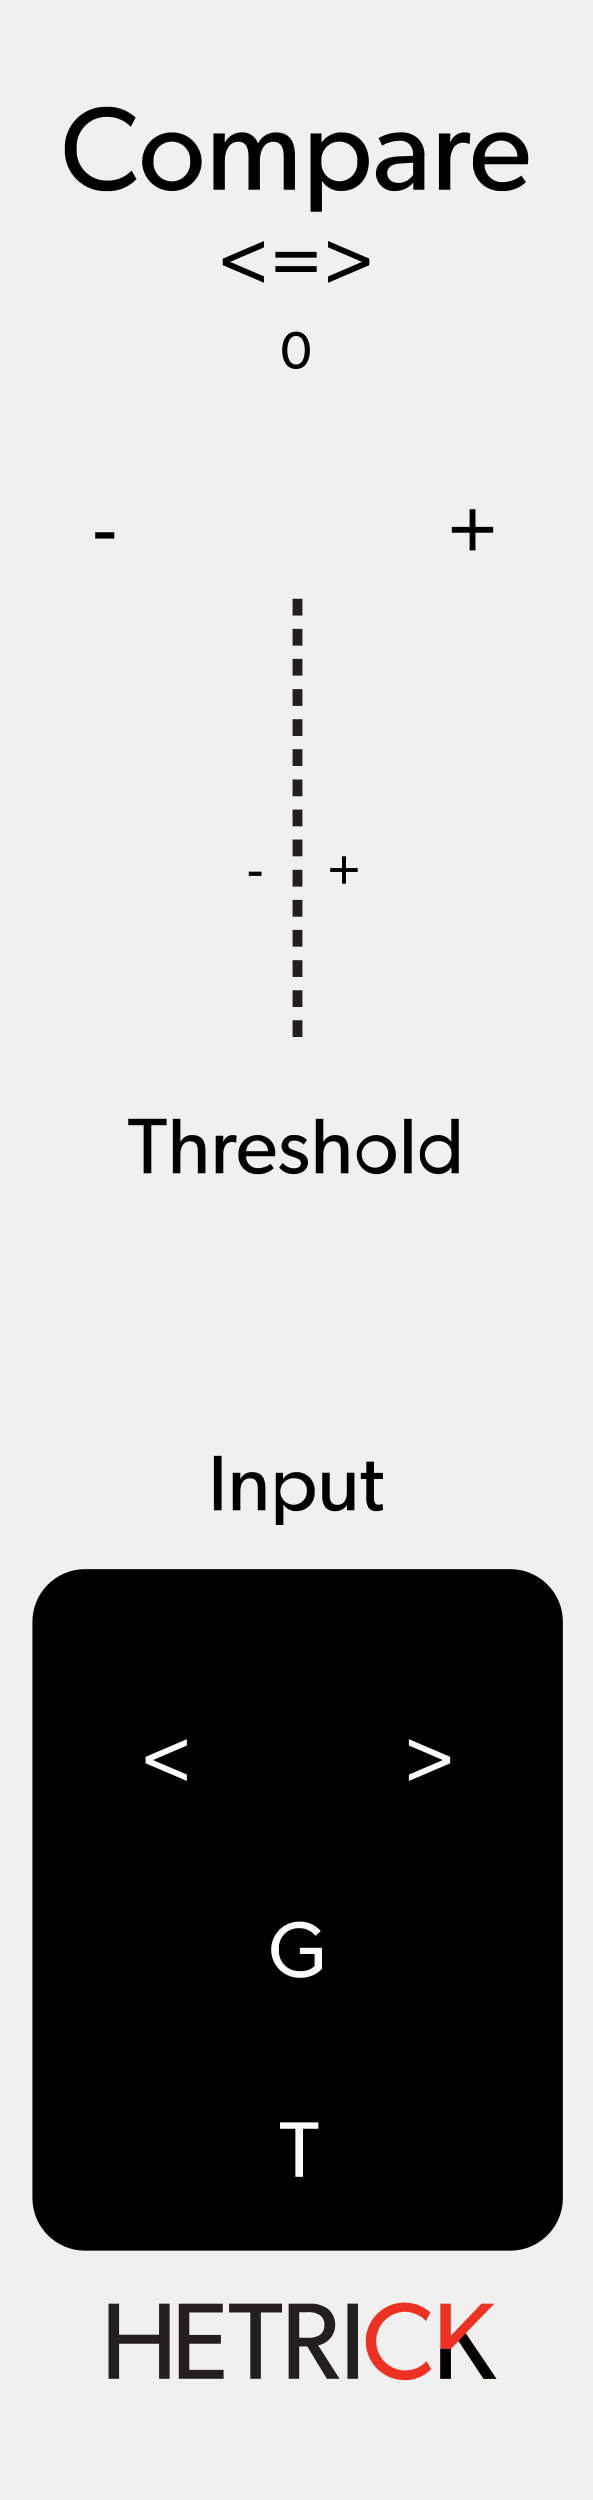
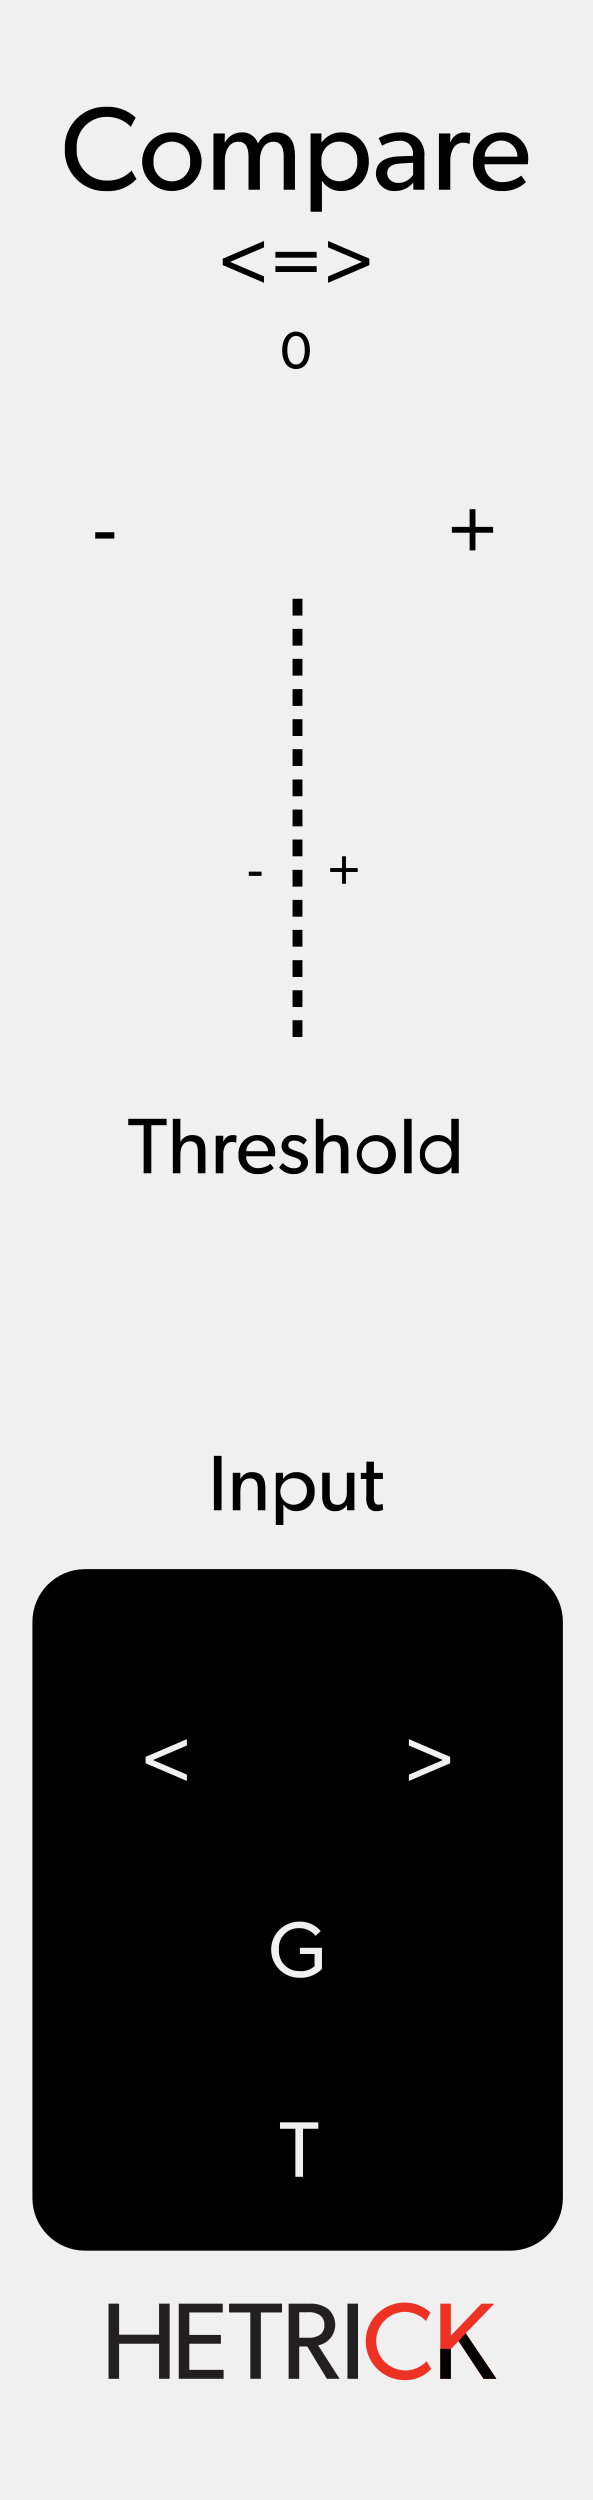
- <svg xmlns="http://www.w3.org/2000/svg" id="svg8" width="90" height="380" viewBox="0 0 90 380">
+ <svg xmlns="http://www.w3.org/2000/svg" id="svg8" width="90" height="380" viewBox="0 0 90 380" version="1.1">
+   <defs id="defs161" />
  <g id="layer1">
    <path id="rect817" d="M0,0H90V380H0Z" transform="translate(0 0.00002)" style="fill: #f0f0f0" />
  </g>
-   <g>
-     <path d="M25.784,361.578H24.178v-5.331H18.102v5.331H16.496V350.155h1.606v4.719h6.076v-4.719h1.606Z" transform="translate(0 0.00002)" style="fill: #231f20" />
-     <path d="M33.992,361.578H27.171V350.155h6.689v1.341H28.776v3.411h4.801v1.341h-4.801v3.973h5.215Z" transform="translate(0 0.00002)" style="fill: #231f20" />
-     <path d="M42.865,351.496H39.653v10.083h-1.606V351.496H34.819v-1.341h8.046Z" transform="translate(0 0.00002)" style="fill: #231f20" />
-     <path d="M51.622,361.578H49.685l-2.98-4.917H45.479v4.917h-1.606V350.155h3.228a4.373,4.373,0,0,1,2.748.795A3.185,3.185,0,0,1,48.36,356.496Zm-3.046-9.702a3.047,3.047,0,0,0-1.92-.414h-1.175v3.874h1.175a3.159,3.159,0,0,0,1.92-.397,1.727,1.727,0,0,0,.729-1.54A1.698,1.698,0,0,0,48.575,351.877Z" transform="translate(0 0.00002)" style="fill: #231f20" />
-     <path d="M54.419,361.578H52.813V350.155h1.606Z" transform="translate(0 0.00002)" style="fill: #231f20" />
-     <path d="M65.542,360.088A5.355,5.355,0,0,1,61.37,361.777a5.895,5.895,0,1,1,4.056-10.281l-.679,1.291a4.527,4.527,0,0,0-3.311-1.391,4.458,4.458,0,0,0,0,8.907,4.522,4.522,0,0,0,3.411-1.391Z" transform="translate(0 0.00002)" style="fill: #ed3224" />
-     <path d="M75.452,361.578H73.499L69.707,355.85l-1.175,1.192v4.536h-1.606V350.155h1.606v4.868l4.652-4.868h1.954l-4.354,4.503Z" transform="translate(0 0.00002)" style="fill: #ed3224" />
-     <path d="M75.452,361.578H73.499L69.707,355.85l-1.175,1.192v4.536h-1.606v-4.559l1.606.023,1.175-1.192,1.076-1.192.616.914.497.737Z" transform="translate(0 0.00002)" />
+   <g id="g22">
+     <path d="M25.784,361.578H24.178v-5.331H18.102v5.331H16.496V350.155h1.606v4.719h6.076v-4.719h1.606Z" transform="translate(0 0.00002)" style="fill: #231f20" id="path6" />
+     <path d="M33.992,361.578H27.171V350.155h6.689v1.341H28.776v3.411h4.801v1.341h-4.801v3.973h5.215Z" transform="translate(0 0.00002)" style="fill: #231f20" id="path8" />
+     <path d="M42.865,351.496H39.653v10.083h-1.606V351.496H34.819v-1.341h8.046Z" transform="translate(0 0.00002)" style="fill: #231f20" id="path10" />
+     <path d="M51.622,361.578H49.685l-2.98-4.917H45.479v4.917h-1.606V350.155h3.228a4.373,4.373,0,0,1,2.748.795A3.185,3.185,0,0,1,48.36,356.496Zm-3.046-9.702a3.047,3.047,0,0,0-1.92-.414h-1.175v3.874h1.175a3.159,3.159,0,0,0,1.92-.397,1.727,1.727,0,0,0,.729-1.54A1.698,1.698,0,0,0,48.575,351.877Z" transform="translate(0 0.00002)" style="fill: #231f20" id="path12" />
+     <path d="M54.419,361.578H52.813V350.155h1.606Z" transform="translate(0 0.00002)" style="fill: #231f20" id="path14" />
+     <path d="M65.542,360.088A5.355,5.355,0,0,1,61.37,361.777a5.895,5.895,0,1,1,4.056-10.281l-.679,1.291a4.527,4.527,0,0,0-3.311-1.391,4.458,4.458,0,0,0,0,8.907,4.522,4.522,0,0,0,3.411-1.391Z" transform="translate(0 0.00002)" style="fill: #ed3224" id="path16" />
+     <path d="M75.452,361.578H73.499L69.707,355.85l-1.175,1.192v4.536h-1.606V350.155h1.606v4.868l4.652-4.868h1.954l-4.354,4.503Z" transform="translate(0 0.00002)" style="fill: #ed3224" id="path18" />
+     <path d="M75.452,361.578H73.499L69.707,355.85l-1.175,1.192v4.536h-1.606v-4.559l1.606.023,1.175-1.192,1.076-1.192.616.914.497.737Z" transform="translate(0 0.00002)" id="path20" />
  </g>
-   <g>
-     <path d="M20.749,27.216a5.825,5.825,0,0,1-4.538,1.836,6.121,6.121,0,0,1-6.356-6.41,6.151,6.151,0,0,1,6.356-6.41,6.156,6.156,0,0,1,4.412,1.638l-.738,1.404a4.925,4.925,0,0,0-3.601-1.512,4.521,4.521,0,0,0-4.627,4.843,4.531,4.531,0,0,0,4.627,4.844,4.917,4.917,0,0,0,3.709-1.513Z" transform="translate(0 0.00002)" />
-     <path d="M26.129,29.035a4.457,4.457,0,1,1,0-8.913,4.457,4.457,0,1,1,0,8.913Zm0-7.508a2.782,2.782,0,0,0-2.791,3.007,2.792,2.792,0,1,0,5.563,0A2.779,2.779,0,0,0,26.129,21.526Z" transform="translate(0 0.00002)" />
-     <path d="M44.834,28.836H43.123V23.849c0-.99-.18-2.305-1.566-2.305-1.369,0-2.053,1.314-2.053,2.845v4.447H37.775V23.849c0-1.261-.306-2.305-1.549-2.305-1.368,0-2.052,1.314-2.052,2.845v4.447H32.446V20.284h1.729l-.018,1.351H34.21a2.823,2.823,0,0,1,2.467-1.513,2.467,2.467,0,0,1,2.539,1.693,2.969,2.969,0,0,1,2.719-1.693c2.287,0,2.899,1.675,2.899,3.529Z" transform="translate(0 0.00002)" />
-     <path d="M51.905,29.035a3.323,3.323,0,0,1-2.953-1.531l-.018-.018v4.7H47.206V20.284H48.862v1.351h.036a3.625,3.625,0,0,1,3.043-1.513c2.521,0,4.123,1.891,4.123,4.43C56.064,27.09,54.443,29.035,51.905,29.035Zm-.324-7.508A2.719,2.719,0,0,0,48.862,24.533a2.734,2.734,0,1,0,5.438,0A2.72,2.72,0,0,0,51.581,21.526Z" transform="translate(0 0.00002)" />
-     <path d="M64.505,28.836H62.831l-.019-1.08a3.528,3.528,0,0,1-2.719,1.278,2.718,2.718,0,0,1-2.953-2.647c0-1.674,1.369-2.521,3.35-2.611l2.286-.09v-.342a1.876,1.876,0,0,0-2.124-1.944,5.26,5.26,0,0,0-2.575.738l-.522-1.152a6.594,6.594,0,0,1,3.205-.864,3.707,3.707,0,0,1,2.827.973,3.542,3.542,0,0,1,.918,2.772Zm-1.71-4.105-1.999.126c-1.386.072-1.944.666-1.944,1.476,0,.811.63,1.477,1.765,1.477a2.686,2.686,0,0,0,2.179-1.242Z" transform="translate(0 0.00002)" />
-     <path d="M71.38,21.868h-.072a2.263,2.263,0,0,0-.936-.18,1.789,1.789,0,0,0-1.404.72,3.788,3.788,0,0,0-.522,2.161v4.267H66.717V20.284h1.729l-.019,1.314h.055a2.233,2.233,0,0,1,2.106-1.477,2.398,2.398,0,0,1,.9.145Z" transform="translate(0 0.00002)" />
-     <path d="M80.236,24.965H73.646a2.637,2.637,0,0,0,2.755,2.719,4.734,4.734,0,0,0,2.827-.99l.72.99a5.021,5.021,0,0,1-3.763,1.351,4.147,4.147,0,0,1-4.285-4.483,4.242,4.242,0,0,1,4.339-4.43A3.905,3.905,0,0,1,80.291,24.209,7.365,7.365,0,0,1,80.236,24.965Zm-1.584-1.152a2.471,2.471,0,0,0-2.467-2.449A2.515,2.515,0,0,0,73.665,23.813Z" transform="translate(0 0.00002)" />
+   <g id="g38">
+     <path d="M20.749,27.216a5.825,5.825,0,0,1-4.538,1.836,6.121,6.121,0,0,1-6.356-6.41,6.151,6.151,0,0,1,6.356-6.41,6.156,6.156,0,0,1,4.412,1.638l-.738,1.404a4.925,4.925,0,0,0-3.601-1.512,4.521,4.521,0,0,0-4.627,4.843,4.531,4.531,0,0,0,4.627,4.844,4.917,4.917,0,0,0,3.709-1.513Z" transform="translate(0 0.00002)" id="path24" />
+     <path d="M26.129,29.035a4.457,4.457,0,1,1,0-8.913,4.457,4.457,0,1,1,0,8.913Zm0-7.508a2.782,2.782,0,0,0-2.791,3.007,2.792,2.792,0,1,0,5.563,0A2.779,2.779,0,0,0,26.129,21.526Z" transform="translate(0 0.00002)" id="path26" />
+     <path d="M44.834,28.836H43.123V23.849c0-.99-.18-2.305-1.566-2.305-1.369,0-2.053,1.314-2.053,2.845v4.447H37.775V23.849c0-1.261-.306-2.305-1.549-2.305-1.368,0-2.052,1.314-2.052,2.845v4.447H32.446V20.284h1.729l-.018,1.351H34.21a2.823,2.823,0,0,1,2.467-1.513,2.467,2.467,0,0,1,2.539,1.693,2.969,2.969,0,0,1,2.719-1.693c2.287,0,2.899,1.675,2.899,3.529Z" transform="translate(0 0.00002)" id="path28" />
+     <path d="M51.905,29.035a3.323,3.323,0,0,1-2.953-1.531l-.018-.018v4.7H47.206V20.284H48.862v1.351h.036a3.625,3.625,0,0,1,3.043-1.513c2.521,0,4.123,1.891,4.123,4.43C56.064,27.09,54.443,29.035,51.905,29.035Zm-.324-7.508A2.719,2.719,0,0,0,48.862,24.533a2.734,2.734,0,1,0,5.438,0A2.72,2.72,0,0,0,51.581,21.526Z" transform="translate(0 0.00002)" id="path30" />
+     <path d="M64.505,28.836H62.831l-.019-1.08a3.528,3.528,0,0,1-2.719,1.278,2.718,2.718,0,0,1-2.953-2.647c0-1.674,1.369-2.521,3.35-2.611l2.286-.09v-.342a1.876,1.876,0,0,0-2.124-1.944,5.26,5.26,0,0,0-2.575.738l-.522-1.152a6.594,6.594,0,0,1,3.205-.864,3.707,3.707,0,0,1,2.827.973,3.542,3.542,0,0,1,.918,2.772Zm-1.71-4.105-1.999.126c-1.386.072-1.944.666-1.944,1.476,0,.811.63,1.477,1.765,1.477a2.686,2.686,0,0,0,2.179-1.242Z" transform="translate(0 0.00002)" id="path32" />
+     <path d="M71.38,21.868h-.072a2.263,2.263,0,0,0-.936-.18,1.789,1.789,0,0,0-1.404.72,3.788,3.788,0,0,0-.522,2.161v4.267H66.717V20.284h1.729l-.019,1.314h.055a2.233,2.233,0,0,1,2.106-1.477,2.398,2.398,0,0,1,.9.145Z" transform="translate(0 0.00002)" id="path34" />
+     <path d="M80.236,24.965H73.646a2.637,2.637,0,0,0,2.755,2.719,4.734,4.734,0,0,0,2.827-.99l.72.99a5.021,5.021,0,0,1-3.763,1.351,4.147,4.147,0,0,1-4.285-4.483,4.242,4.242,0,0,1,4.339-4.43A3.905,3.905,0,0,1,80.291,24.209,7.365,7.365,0,0,1,80.236,24.965Zm-1.584-1.152a2.471,2.471,0,0,0-2.467-2.449A2.515,2.515,0,0,0,73.665,23.813Z" transform="translate(0 0.00002)" id="path36" />
  </g>
-   <g>
-     <path d="M25.323,171.029H22.997v7.304H21.834v-7.304H19.495v-.971h5.829Z" transform="translate(0 0.00002)" />
-     <path d="M31.227,178.333H30.076v-3.226c0-.816-.132-1.631-1.175-1.631s-1.487.899-1.487,2.039V178.333H26.274v-8.275h1.139v3.478H27.437a1.945,1.945,0,0,1,1.751-1.007c1.643,0,2.039,1.055,2.039,2.411Z" transform="translate(0 0.00002)" />
-     <path d="M35.896,173.691h-.048a1.514,1.514,0,0,0-.624-.12,1.195,1.195,0,0,0-.936.479,2.527,2.527,0,0,0-.348,1.439V178.333H32.79v-5.697h1.151l-.012.875h.036a1.487,1.487,0,0,1,1.403-.983,1.604,1.604,0,0,1,.6.096Z" transform="translate(0 0.00002)" />
-     <path d="M41.799,175.754H37.409a1.756,1.756,0,0,0,1.835,1.811,3.15,3.15,0,0,0,1.883-.66l.48.66a3.347,3.347,0,0,1-2.507.899,2.763,2.763,0,0,1-2.854-2.986,2.826,2.826,0,0,1,2.891-2.95,2.601,2.601,0,0,1,2.698,2.722A5.005,5.005,0,0,1,41.799,175.754Zm-1.056-.768A1.646,1.646,0,0,0,39.1,173.356a1.676,1.676,0,0,0-1.679,1.631Z" transform="translate(0 0.00002)" />
-     <path d="M46.228,177.961a2.432,2.432,0,0,1-1.583.503,2.728,2.728,0,0,1-2.219-1.02l.552-.671a2.337,2.337,0,0,0,1.679.815c.528,0,1.091-.192,1.091-.815s-.899-.815-1.283-.948a4.253,4.253,0,0,1-.78-.3,1.468,1.468,0,0,1-.899-1.367,1.724,1.724,0,0,1,1.919-1.631,2.491,2.491,0,0,1,1.942.744l-.479.708a2.086,2.086,0,0,0-1.439-.612c-.552,0-.911.24-.911.708s.551.672,1.115.852c.312.108.528.18.768.276a2.187,2.187,0,0,1,.66.408,1.409,1.409,0,0,1,.455,1.056A1.623,1.623,0,0,1,46.228,177.961Z" transform="translate(0 0.00002)" />
-     <path d="M52.958,178.333H51.807v-3.226c0-.816-.132-1.631-1.176-1.631-1.043,0-1.487.899-1.487,2.039V178.333H48.005v-8.275h1.139v3.478H49.168a1.943,1.943,0,0,1,1.751-1.007c1.643,0,2.039,1.055,2.039,2.411Z" transform="translate(0 0.00002)" />
-     <path d="M57.159,178.465a2.969,2.969,0,1,1,3.011-2.962A2.888,2.888,0,0,1,57.159,178.465Zm0-5.001a2.016,2.016,0,1,0,1.848,2.003A1.853,1.853,0,0,0,57.159,173.464Z" transform="translate(0 0.00002)" />
-     <path d="M62.572,178.333H61.433v-8.275h1.14Z" transform="translate(0 0.00002)" />
-     <path d="M69.733,178.333H68.63v-.912h-.024a2.315,2.315,0,0,1-2.002,1.043,2.762,2.762,0,0,1-2.771-2.986,2.733,2.733,0,0,1,2.746-2.95,2.303,2.303,0,0,1,1.991.995h.023v-3.466H69.733Zm-2.914-4.869a2.02,2.02,0,1,0,1.811,2.003A1.812,1.812,0,0,0,66.819,173.464Z" transform="translate(0 0.00002)" />
+   <g id="g58">
+     <path d="M25.323,171.029H22.997v7.304H21.834v-7.304H19.495v-.971h5.829Z" transform="translate(0 0.00002)" id="path40" />
+     <path d="M31.227,178.333H30.076v-3.226c0-.816-.132-1.631-1.175-1.631s-1.487.899-1.487,2.039V178.333H26.274v-8.275h1.139v3.478H27.437a1.945,1.945,0,0,1,1.751-1.007c1.643,0,2.039,1.055,2.039,2.411Z" transform="translate(0 0.00002)" id="path42" />
+     <path d="M35.896,173.691h-.048a1.514,1.514,0,0,0-.624-.12,1.195,1.195,0,0,0-.936.479,2.527,2.527,0,0,0-.348,1.439V178.333H32.79v-5.697h1.151l-.012.875h.036a1.487,1.487,0,0,1,1.403-.983,1.604,1.604,0,0,1,.6.096Z" transform="translate(0 0.00002)" id="path44" />
+     <path d="M41.799,175.754H37.409a1.756,1.756,0,0,0,1.835,1.811,3.15,3.15,0,0,0,1.883-.66l.48.66a3.347,3.347,0,0,1-2.507.899,2.763,2.763,0,0,1-2.854-2.986,2.826,2.826,0,0,1,2.891-2.95,2.601,2.601,0,0,1,2.698,2.722A5.005,5.005,0,0,1,41.799,175.754Zm-1.056-.768A1.646,1.646,0,0,0,39.1,173.356a1.676,1.676,0,0,0-1.679,1.631Z" transform="translate(0 0.00002)" id="path46" />
+     <path d="M46.228,177.961a2.432,2.432,0,0,1-1.583.503,2.728,2.728,0,0,1-2.219-1.02l.552-.671a2.337,2.337,0,0,0,1.679.815c.528,0,1.091-.192,1.091-.815s-.899-.815-1.283-.948a4.253,4.253,0,0,1-.78-.3,1.468,1.468,0,0,1-.899-1.367,1.724,1.724,0,0,1,1.919-1.631,2.491,2.491,0,0,1,1.942.744l-.479.708a2.086,2.086,0,0,0-1.439-.612c-.552,0-.911.24-.911.708s.551.672,1.115.852c.312.108.528.18.768.276a2.187,2.187,0,0,1,.66.408,1.409,1.409,0,0,1,.455,1.056A1.623,1.623,0,0,1,46.228,177.961Z" transform="translate(0 0.00002)" id="path48" />
+     <path d="M52.958,178.333H51.807v-3.226c0-.816-.132-1.631-1.176-1.631-1.043,0-1.487.899-1.487,2.039V178.333H48.005v-8.275h1.139v3.478H49.168a1.943,1.943,0,0,1,1.751-1.007c1.643,0,2.039,1.055,2.039,2.411Z" transform="translate(0 0.00002)" id="path50" />
+     <path d="M57.159,178.465a2.969,2.969,0,1,1,3.011-2.962A2.888,2.888,0,0,1,57.159,178.465Zm0-5.001a2.016,2.016,0,1,0,1.848,2.003A1.853,1.853,0,0,0,57.159,173.464Z" transform="translate(0 0.00002)" id="path52" />
+     <path d="M62.572,178.333H61.433v-8.275h1.14Z" transform="translate(0 0.00002)" id="path54" />
+     <path d="M69.733,178.333H68.63v-.912h-.024a2.315,2.315,0,0,1-2.002,1.043,2.762,2.762,0,0,1-2.771-2.986,2.733,2.733,0,0,1,2.746-2.95,2.303,2.303,0,0,1,1.991.995h.023v-3.466H69.733Zm-2.914-4.869a2.02,2.02,0,1,0,1.811,2.003A1.812,1.812,0,0,0,66.819,173.464Z" transform="translate(0 0.00002)" id="path56" />
  </g>
-   <g>
-     <path d="M33.677,229.565H32.514V221.29h1.163Z" transform="translate(0 0.00002)" />
-     <path d="M40.335,229.565H39.184V226.388c0-.96-.167-1.68-1.187-1.68-1.067,0-1.463.899-1.463,1.991v2.866H35.382v-5.696H36.533l-.012.899h.036a1.925,1.925,0,0,1,1.739-1.008c1.619,0,2.039,1.067,2.039,2.435Z" transform="translate(0 0.00002)" />
-     <path d="M45.052,229.697a2.213,2.213,0,0,1-1.967-1.02l-.012-.012v3.131H41.921v-7.928H43.025v.899h.024a2.415,2.415,0,0,1,2.027-1.008,2.721,2.721,0,0,1,2.747,2.95A2.762,2.762,0,0,1,45.052,229.697Zm-.216-5.001a2.02,2.02,0,1,0,1.811,2.003A1.812,1.812,0,0,0,44.836,224.696Z" transform="translate(0 0.00002)" />
-     <path d="M53.87,229.565H52.755l-.012-.815a1.987,1.987,0,0,1-1.764.947,1.842,1.842,0,0,1-1.582-.659,2.891,2.891,0,0,1-.42-1.763v-3.419h1.139v3.37c0,.78.168,1.512,1.188,1.512,1.008,0,1.415-.863,1.415-1.823v-3.059h1.151Z" transform="translate(0 0.00002)" />
-     <path d="M58.228,229.506a2.898,2.898,0,0,1-1.044.191,1.337,1.337,0,0,1-1.211-.587,2.972,2.972,0,0,1-.288-1.703v-2.603h-.84v-.924h.84v-1.703h1.151v1.703h1.367v.924H56.836v2.578a2.245,2.245,0,0,0,.144,1.044.597.597,0,0,0,.588.287,1.391,1.391,0,0,0,.588-.132Z" transform="translate(0 0.00002)" />
+   <g id="g70">
+     <path d="M33.677,229.565H32.514V221.29h1.163Z" transform="translate(0 0.00002)" id="path60" />
+     <path d="M40.335,229.565H39.184V226.388c0-.96-.167-1.68-1.187-1.68-1.067,0-1.463.899-1.463,1.991v2.866H35.382v-5.696H36.533l-.012.899h.036a1.925,1.925,0,0,1,1.739-1.008c1.619,0,2.039,1.067,2.039,2.435Z" transform="translate(0 0.00002)" id="path62" />
+     <path d="M45.052,229.697a2.213,2.213,0,0,1-1.967-1.02l-.012-.012v3.131H41.921v-7.928H43.025v.899h.024a2.415,2.415,0,0,1,2.027-1.008,2.721,2.721,0,0,1,2.747,2.95A2.762,2.762,0,0,1,45.052,229.697Zm-.216-5.001a2.02,2.02,0,1,0,1.811,2.003A1.812,1.812,0,0,0,44.836,224.696Z" transform="translate(0 0.00002)" id="path64" />
+     <path d="M53.87,229.565H52.755l-.012-.815a1.987,1.987,0,0,1-1.764.947,1.842,1.842,0,0,1-1.582-.659,2.891,2.891,0,0,1-.42-1.763v-3.419h1.139v3.37c0,.78.168,1.512,1.188,1.512,1.008,0,1.415-.863,1.415-1.823v-3.059h1.151Z" transform="translate(0 0.00002)" id="path66" />
+     <path d="M58.228,229.506a2.898,2.898,0,0,1-1.044.191,1.337,1.337,0,0,1-1.211-.587,2.972,2.972,0,0,1-.288-1.703v-2.603h-.84v-.924h.84v-1.703h1.151v1.703h1.367v.924H56.836v2.578a2.245,2.245,0,0,0,.144,1.044.597.597,0,0,0,.588.287,1.391,1.391,0,0,0,.588-.132Z" transform="translate(0 0.00002)" id="path68" />
  </g>
-   <rect x="4.927" y="238.51" width="80.63" height="103.591" rx="8" ry="8" />
-   <g>
-     <g>
-       <rect x="37.501" y="144.933" width="14.998" height="13.733" style="fill: none" />
-       <rect x="44.469" y="145.948" width="1.5" height="2.549" style="fill: #231f20" />
-       <rect x="44.469" y="150.52" width="1.5" height="2.549" style="fill: #231f20" />
-       <rect x="44.469" y="155.077" width="1.5" height="2.549" style="fill: #231f20" />
-     </g>
-     <g>
-       <rect x="37.501" y="131.2" width="14.998" height="13.733" style="fill: none" />
-       <rect x="44.469" y="132.215" width="1.5" height="2.549" style="fill: #231f20" />
-       <rect x="44.469" y="136.787" width="1.5" height="2.549" style="fill: #231f20" />
-       <rect x="44.469" y="141.344" width="1.5" height="2.549" style="fill: #231f20" />
-     </g>
-     <g>
-       <rect x="37.501" y="117.467" width="14.998" height="13.733" style="fill: none" />
-       <rect x="44.469" y="118.481" width="1.5" height="2.549" style="fill: #231f20" />
-       <rect x="44.469" y="123.053" width="1.5" height="2.549" style="fill: #231f20" />
-       <rect x="44.469" y="127.61" width="1.5" height="2.549" style="fill: #231f20" />
-     </g>
-     <g>
-       <rect x="37.501" y="103.733" width="14.998" height="13.733" style="fill: none" />
-       <rect x="44.469" y="104.748" width="1.5" height="2.549" style="fill: #231f20" />
-       <rect x="44.469" y="109.32" width="1.5" height="2.549" style="fill: #231f20" />
-       <rect x="44.469" y="113.877" width="1.5" height="2.549" style="fill: #231f20" />
-     </g>
-     <g>
-       <rect x="37.501" y="90" width="14.998" height="13.733" style="fill: none" />
-       <rect x="44.469" y="91.015" width="1.5" height="2.549" style="fill: #231f20" />
-       <rect x="44.469" y="95.587" width="1.5" height="2.549" style="fill: #231f20" />
-       <rect x="44.469" y="100.144" width="1.5" height="2.549" style="fill: #231f20" />
-     </g>
+   <rect x="4.927" y="238.51" width="80.63" height="103.591" rx="8" ry="8" id="rect72" />
+   <rect x="37.501" y="144.933" width="14.998" height="13.733" style="fill:none" id="rect74" />
+   <rect x="37.501" y="131.2" width="14.998" height="13.733" style="fill:none" id="rect84" />
+   <rect x="37.501" y="117.467" width="14.998" height="13.733" style="fill:none" id="rect94" />
+   <rect x="37.501" y="103.733" width="14.998" height="13.733" style="fill:none" id="rect104" />
+   <rect x="37.501" y="90" width="14.998" height="13.733" style="fill:none" id="rect114" />
+   <g id="g968">
+     <rect x="44.469" y="145.948" width="1.5" height="2.549" style="fill:#000000" id="rect76" />
+     <rect x="44.469" y="150.52" width="1.5" height="2.549" style="fill:#000000" id="rect78" />
+     <rect x="44.469" y="155.077" width="1.5" height="2.549" style="fill:#000000" id="rect80" />
+     <rect x="44.469" y="132.215" width="1.5" height="2.549" style="fill:#000000" id="rect86" />
+     <rect x="44.469" y="136.787" width="1.5" height="2.549" style="fill:#000000" id="rect88" />
+     <rect x="44.469" y="141.344" width="1.5" height="2.549" style="fill:#000000" id="rect90" />
+     <rect x="44.469" y="118.481" width="1.5" height="2.549" style="fill:#000000" id="rect96" />
+     <rect x="44.469" y="123.053" width="1.5" height="2.549" style="fill:#000000" id="rect98" />
+     <rect x="44.469" y="127.61" width="1.5" height="2.549" style="fill:#000000" id="rect100" />
+     <rect x="44.469" y="104.748" width="1.5" height="2.549" style="fill:#000000" id="rect106" />
+     <rect x="44.469" y="109.32" width="1.5" height="2.549" style="fill:#000000" id="rect108" />
+     <rect x="44.469" y="113.877" width="1.5" height="2.549" style="fill:#000000" id="rect110" />
+     <rect x="44.469" y="91.015" width="1.5" height="2.549" style="fill:#000000" id="rect116" />
+     <rect x="44.469" y="95.587" width="1.5" height="2.549" style="fill:#000000" id="rect118" />
+     <rect x="44.469" y="100.144" width="1.5" height="2.549" style="fill:#000000" id="rect120" />
  </g>
-   <g>
-     <path d="M39.752,133.13H37.817v-.64h1.935Z" transform="translate(0 0.00002)" />
-     <path d="M54.375,132.538H52.584v1.791h-.592v-1.791H50.193v-.592h1.799v-1.791H52.584v1.791h1.791Z" transform="translate(0 0.00002)" />
+   <g id="g130">
+     <path d="M39.752,133.13H37.817v-.64h1.935Z" transform="translate(0 0.00002)" id="path126" />
+     <path d="M54.375,132.538H52.584v1.791h-.592v-1.791H50.193v-.592h1.799v-1.791H52.584v1.791h1.791Z" transform="translate(0 0.00002)" id="path128" />
  </g>
-   <g>
-     <path d="M28.403,270.707l-6.272-2.687v-.983l6.272-2.687v.971l-5.157,2.207,5.157,2.207Z" transform="translate(0 0.00002)" style="fill: #fff" />
-     <path d="M68.423,268.021,62.15,270.707v-.972l5.157-2.207-5.157-2.207v-.971l6.272,2.687Z" transform="translate(0 0.00002)" style="fill: #fff" />
+   <g id="g136" style="fill:#f0f0f0;fill-opacity:1">
+     <path d="M28.403,270.707l-6.272-2.687v-.983l6.272-2.687v.971l-5.157,2.207,5.157,2.207Z" transform="translate(0 0.00002)" style="fill:#f0f0f0;fill-opacity:1" id="path132" />
+     <path d="M68.423,268.021,62.15,270.707v-.972l5.157-2.207-5.157-2.207v-.971l6.272,2.687Z" transform="translate(0 0.00002)" style="fill:#f0f0f0;fill-opacity:1" id="path134" />
  </g>
-   <path d="M48.939,299.28a4.507,4.507,0,0,1-3.514,1.343,4.27,4.27,0,0,1-.012-8.539,4.158,4.158,0,0,1,3.346,1.439l-.791.731a3.186,3.186,0,0,0-2.555-1.176,2.982,2.982,0,0,0-3.01,3.263,3.022,3.022,0,0,0,3.083,3.262,2.987,2.987,0,0,0,2.327-.755v-1.835h-2.231v-.948h3.358Z" transform="translate(0 0.00002)" style="fill: #fcfcfc" />
-   <path d="M48.387,323.571H46.06V330.875H44.896v-7.304H42.558v-.972h5.829Z" transform="translate(0 0.00002)" style="fill: #fcfcfc" />
-   <g>
-     <path d="M17.375,81.86H14.473v-.959h2.902Z" transform="translate(0 0.00002)" />
-     <path d="M74.955,80.973H72.269v2.687h-.887V80.973H68.683V80.085h2.699V77.398h.887V80.085h2.687Z" transform="translate(0 0.00002)" />
+   <path d="M48.939,299.28a4.507,4.507,0,0,1-3.514,1.343,4.27,4.27,0,0,1-.012-8.539,4.158,4.158,0,0,1,3.346,1.439l-.791.731a3.186,3.186,0,0,0-2.555-1.176,2.982,2.982,0,0,0-3.01,3.263,3.022,3.022,0,0,0,3.083,3.262,2.987,2.987,0,0,0,2.327-.755v-1.835h-2.231v-.948h3.358Z" transform="translate(0 0.00002)" style="fill:#f0f0f0;fill-opacity:1" id="path138" />
+   <path d="M48.387,323.571H46.06V330.875H44.896v-7.304H42.558v-.972h5.829Z" transform="translate(0 0.00002)" style="fill:#f0f0f0;fill-opacity:1" id="path140" />
+   <g id="g146">
+     <path d="M17.375,81.86H14.473v-.959h2.902Z" transform="translate(0 0.00002)" id="path142" />
+     <path d="M74.955,80.973H72.269v2.687h-.887V80.973H68.683V80.085h2.699V77.398h.887V80.085h2.687Z" transform="translate(0 0.00002)" id="path144" />
  </g>
-   <path d="M44.999,56.088c-1.487,0-2.111-1.407-2.111-2.838,0-1.439.631-2.846,2.111-2.846,1.487,0,2.11,1.407,2.11,2.846C47.109,54.681,46.486,56.088,44.999,56.088Zm0-5.029c-.888,0-1.327.912-1.327,2.175,0,1.255.439,2.175,1.327,2.175s1.327-.919,1.327-2.175C46.326,51.97,45.887,51.059,44.999,51.059Z" transform="translate(0 0.00002)" />
-   <g>
-     <path d="M40.13,42.987l-6.273-2.687v-.983l6.273-2.687v.971l-5.157,2.207,5.157,2.207Z" transform="translate(0 0.00002)" />
-     <path d="M48.134,39.161H41.861v-.876h6.272Zm0,2.183H41.861v-.888h6.272Z" transform="translate(0 0.00002)" />
-     <path d="M56.138,40.3l-6.272,2.687v-.972l5.157-2.207-5.157-2.207v-.971l6.272,2.687Z" transform="translate(0 0.00002)" />
+   <path d="M44.999,56.088c-1.487,0-2.111-1.407-2.111-2.838,0-1.439.631-2.846,2.111-2.846,1.487,0,2.11,1.407,2.11,2.846C47.109,54.681,46.486,56.088,44.999,56.088Zm0-5.029c-.888,0-1.327.912-1.327,2.175,0,1.255.439,2.175,1.327,2.175s1.327-.919,1.327-2.175C46.326,51.97,45.887,51.059,44.999,51.059Z" transform="translate(0 0.00002)" id="path148" />
+   <g id="g156">
+     <path d="M40.13,42.987l-6.273-2.687v-.983l6.273-2.687v.971l-5.157,2.207,5.157,2.207Z" transform="translate(0 0.00002)" id="path150" />
+     <path d="M48.134,39.161H41.861v-.876h6.272Zm0,2.183H41.861v-.888h6.272Z" transform="translate(0 0.00002)" id="path152" />
+     <path d="M56.138,40.3l-6.272,2.687v-.972l5.157-2.207-5.157-2.207v-.971l6.272,2.687Z" transform="translate(0 0.00002)" id="path154" />
  </g>
</svg>
